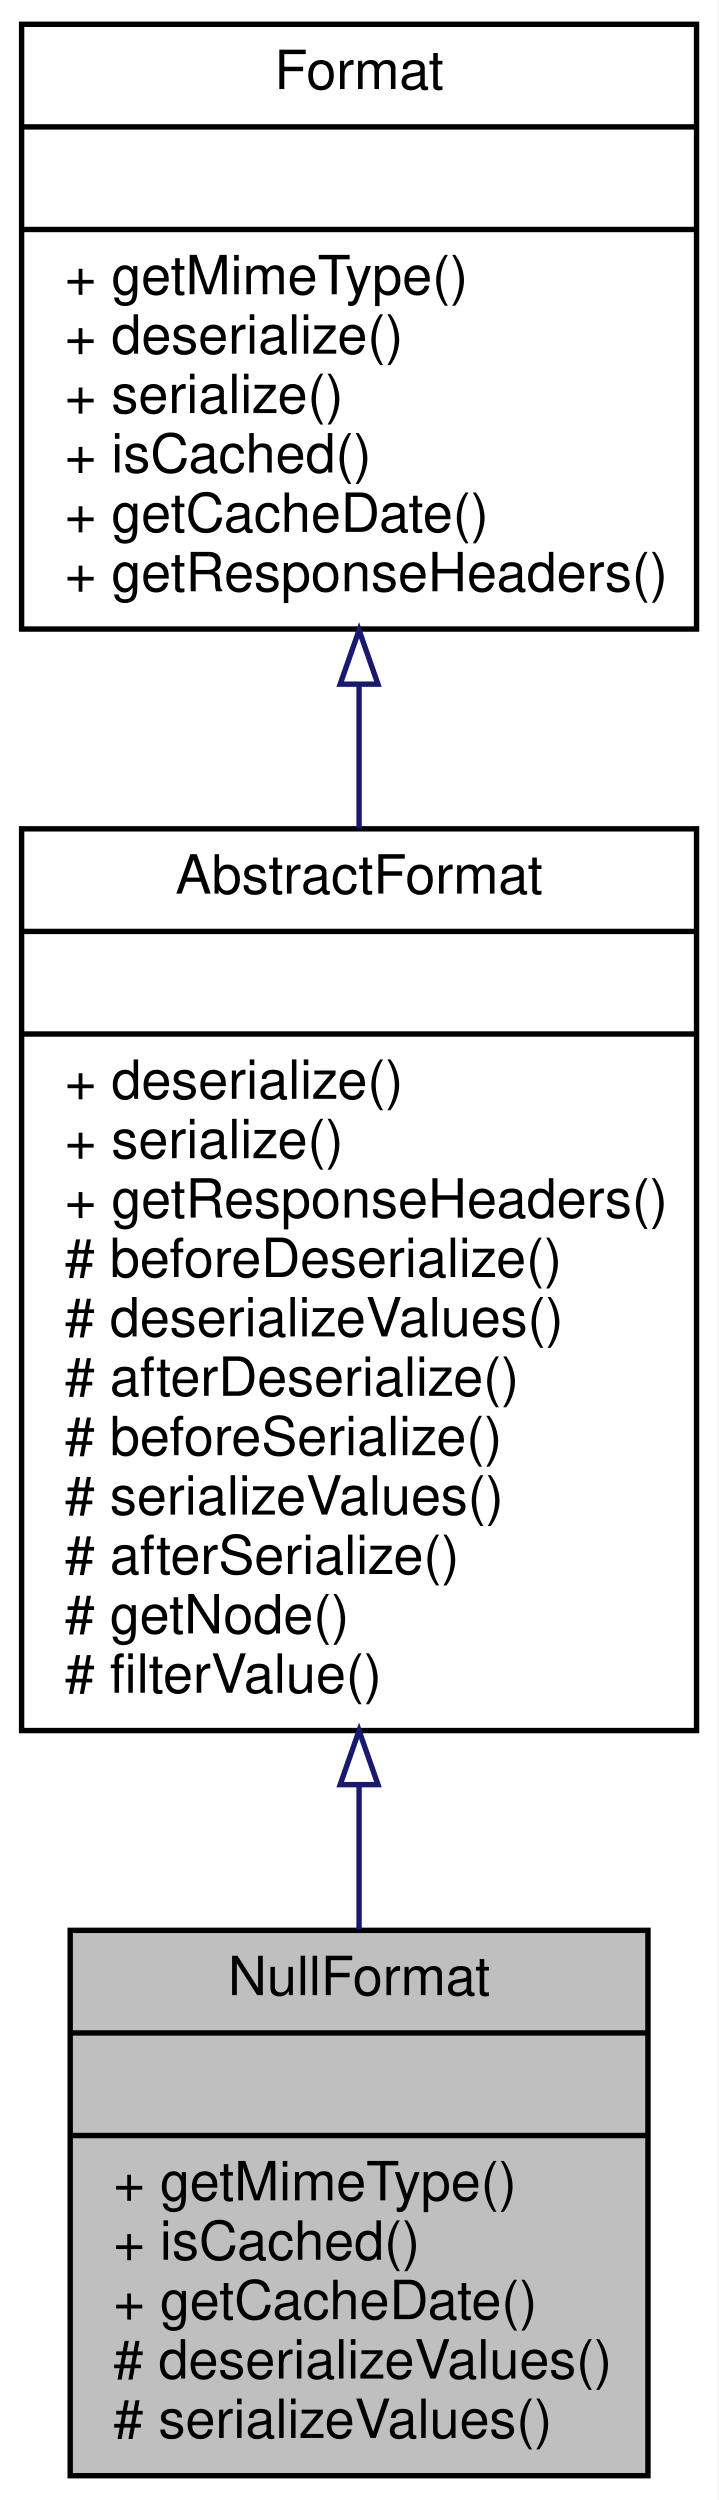
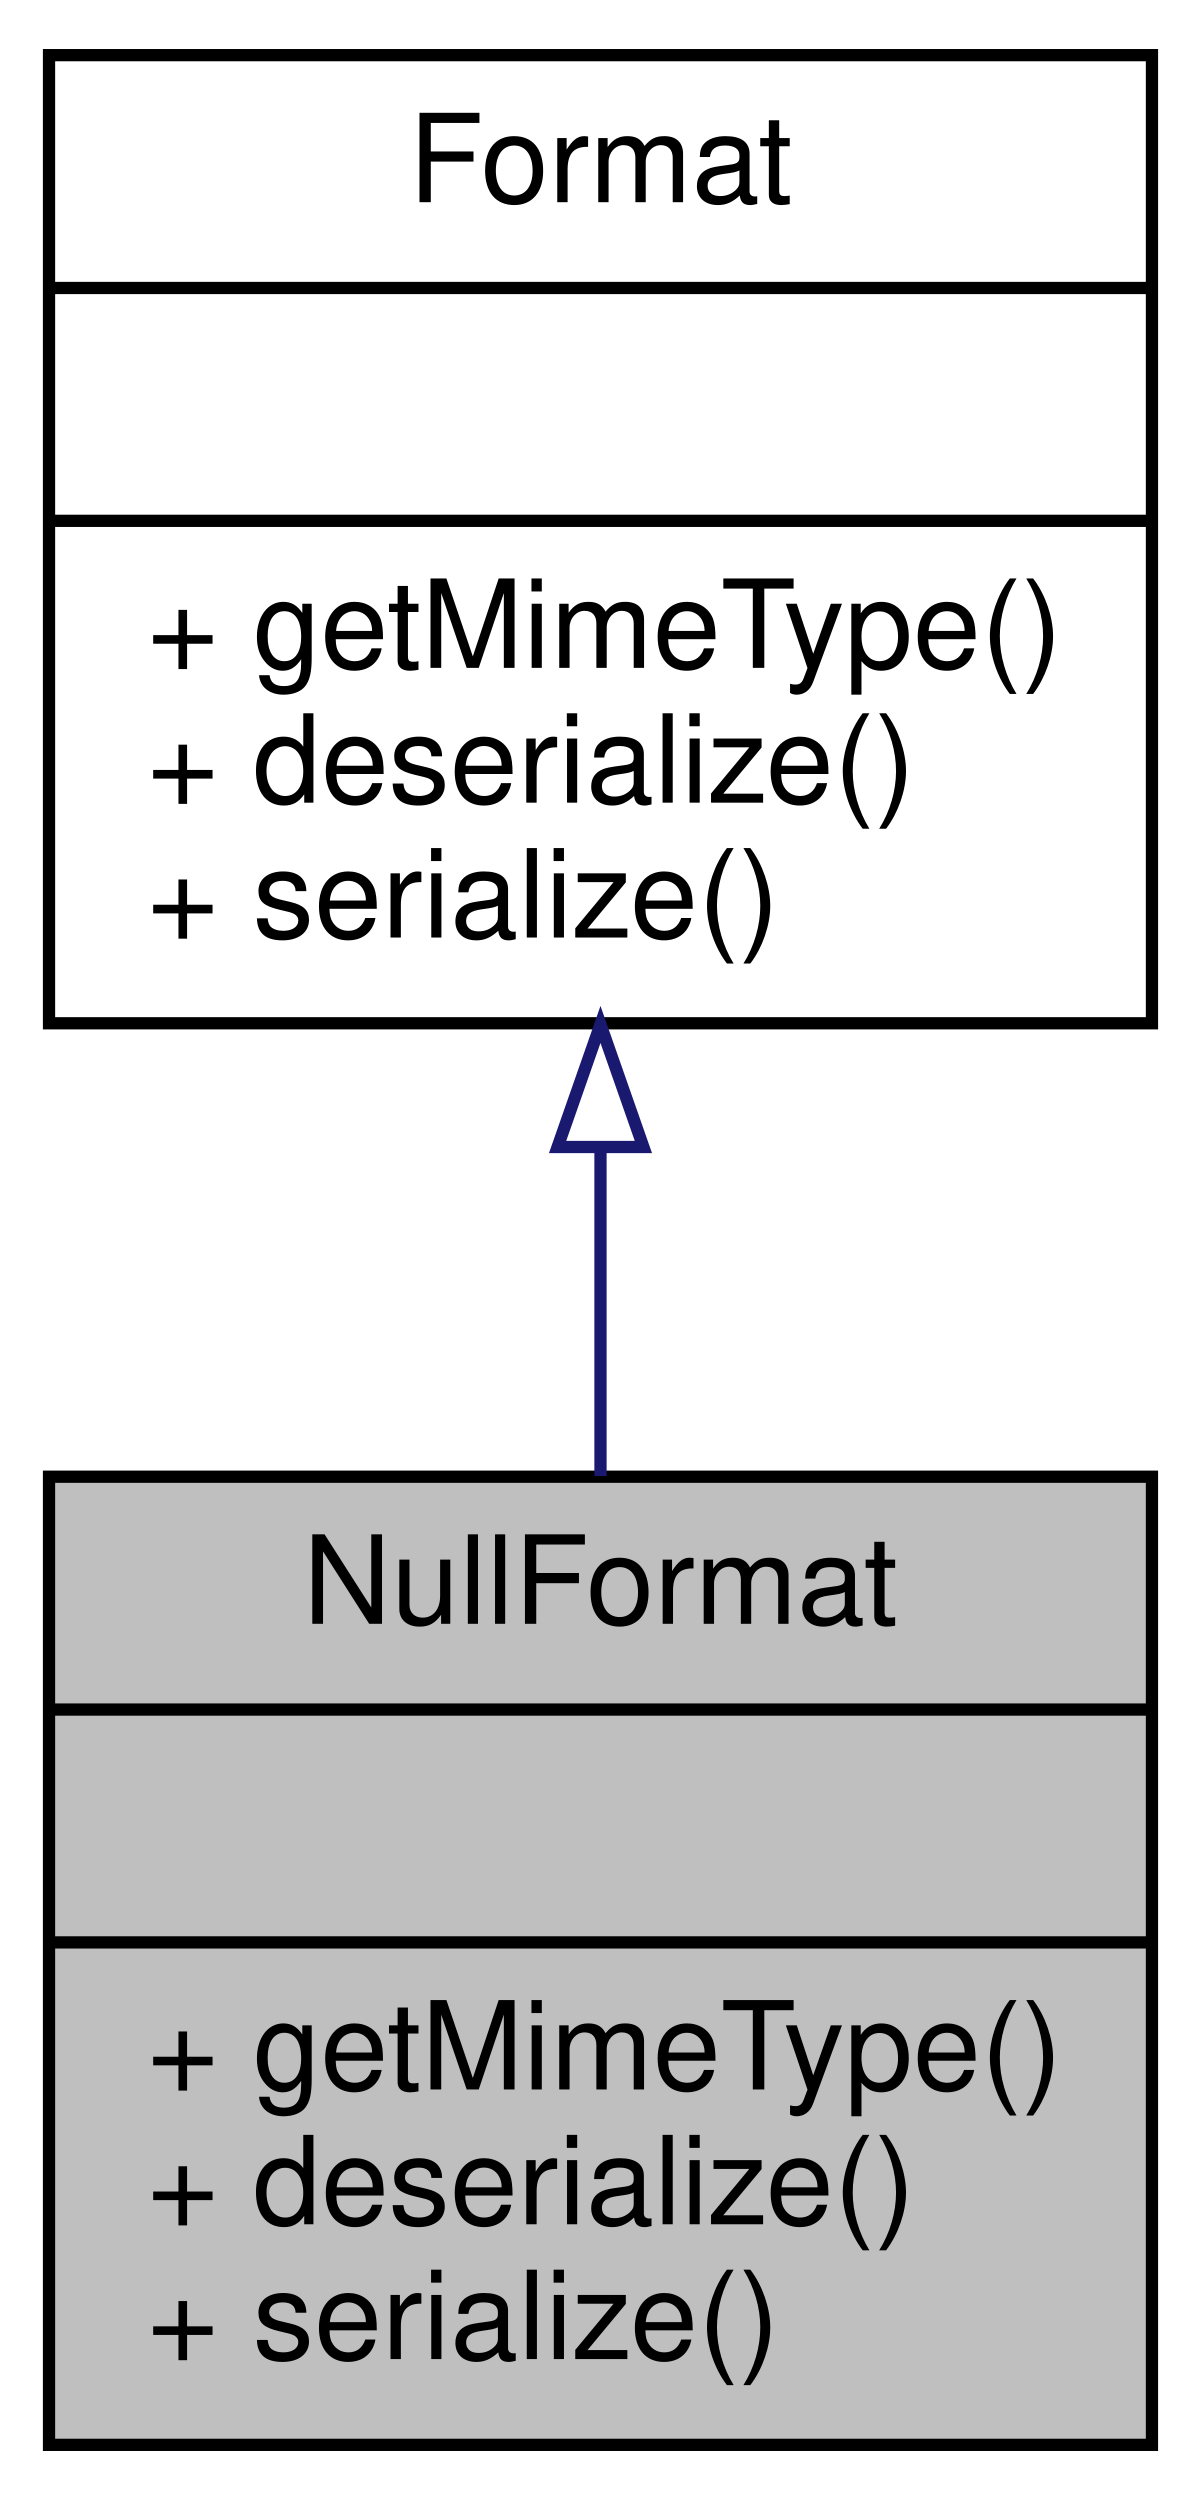
- <svg xmlns="http://www.w3.org/2000/svg" xmlns:xlink="http://www.w3.org/1999/xlink" width="133pt" height="463pt" viewBox="0.00 0.00 133.00 463.00">
-   <g id="graph0" class="graph" transform="scale(1 1) rotate(0) translate(4 459)">
-     <polygon fill="white" stroke="none" points="-4,4 -4,-459 129,-459 129,4 -4,4" />
+ <svg xmlns="http://www.w3.org/2000/svg" xmlns:xlink="http://www.w3.org/1999/xlink" width="98pt" height="204pt" viewBox="0.00 0.00 98.00 204.00">
+   <g id="graph0" class="graph" transform="scale(1 1) rotate(0) translate(4 200)">
+     <polygon fill="white" stroke="none" points="-4,4 -4,-200 94,-200 94,4 -4,4" />
    <g id="node1" class="node">
-       <polygon fill="#bfbfbf" stroke="black" points="9,-0.5 9,-101.5 116,-101.5 116,-0.5 9,-0.5" />
-       <text text-anchor="middle" x="62.5" y="-89.5" font-family="Helvetica,sans-Serif" font-size="10.00">NullFormat</text>
-       <polyline fill="none" stroke="black" points="9,-82.5 116,-82.5 " />
-       <text text-anchor="middle" x="62.5" y="-70.5" font-family="Helvetica,sans-Serif" font-size="10.00"> </text>
-       <polyline fill="none" stroke="black" points="9,-63.5 116,-63.5 " />
-       <text text-anchor="start" x="17" y="-51.5" font-family="Helvetica,sans-Serif" font-size="10.00">+ getMimeType()</text>
-       <text text-anchor="start" x="17" y="-40.5" font-family="Helvetica,sans-Serif" font-size="10.00">+ isCached()</text>
-       <text text-anchor="start" x="17" y="-29.5" font-family="Helvetica,sans-Serif" font-size="10.00">+ getCacheDate()</text>
-       <text text-anchor="start" x="17" y="-18.5" font-family="Helvetica,sans-Serif" font-size="10.00"># deserializeValues()</text>
-       <text text-anchor="start" x="17" y="-7.5" font-family="Helvetica,sans-Serif" font-size="10.00"># serializeValues()</text>
+       <polygon fill="#bfbfbf" stroke="black" points="0,-0.5 0,-79.5 90,-79.5 90,-0.5 0,-0.5" />
+       <text text-anchor="middle" x="45" y="-67.5" font-family="Helvetica,sans-Serif" font-size="10.00">NullFormat</text>
+       <polyline fill="none" stroke="black" points="0,-60.5 90,-60.5 " />
+       <text text-anchor="middle" x="45" y="-48.5" font-family="Helvetica,sans-Serif" font-size="10.00"> </text>
+       <polyline fill="none" stroke="black" points="0,-41.5 90,-41.5 " />
+       <text text-anchor="start" x="8" y="-29.5" font-family="Helvetica,sans-Serif" font-size="10.00">+ getMimeType()</text>
+       <text text-anchor="start" x="8" y="-18.5" font-family="Helvetica,sans-Serif" font-size="10.00">+ deserialize()</text>
+       <text text-anchor="start" x="8" y="-7.5" font-family="Helvetica,sans-Serif" font-size="10.00">+ serialize()</text>
    </g>
    <g id="node2" class="node">
      <g id="a_node2">
-         <a xlink:href="classwcmf_1_1lib_1_1presentation_1_1format_1_1impl_1_1_abstract_format.html" target="_top" xlink:title="AbstractFormat is used as base class for specialized formats. ">
-           <polygon fill="white" stroke="black" points="0,-138.5 0,-305.5 125,-305.5 125,-138.5 0,-138.5" />
-           <text text-anchor="middle" x="62.5" y="-293.5" font-family="Helvetica,sans-Serif" font-size="10.00">AbstractFormat</text>
-           <polyline fill="none" stroke="black" points="0,-286.5 125,-286.5 " />
-           <text text-anchor="middle" x="62.5" y="-274.5" font-family="Helvetica,sans-Serif" font-size="10.00"> </text>
-           <polyline fill="none" stroke="black" points="0,-267.5 125,-267.5 " />
-           <text text-anchor="start" x="8" y="-255.5" font-family="Helvetica,sans-Serif" font-size="10.00">+ deserialize()</text>
-           <text text-anchor="start" x="8" y="-244.5" font-family="Helvetica,sans-Serif" font-size="10.00">+ serialize()</text>
-           <text text-anchor="start" x="8" y="-233.5" font-family="Helvetica,sans-Serif" font-size="10.00">+ getResponseHeaders()</text>
-           <text text-anchor="start" x="8" y="-222.5" font-family="Helvetica,sans-Serif" font-size="10.00"># beforeDeserialize()</text>
-           <text text-anchor="start" x="8" y="-211.5" font-family="Helvetica,sans-Serif" font-size="10.00"># deserializeValues()</text>
-           <text text-anchor="start" x="8" y="-200.5" font-family="Helvetica,sans-Serif" font-size="10.00"># afterDeserialize()</text>
-           <text text-anchor="start" x="8" y="-189.5" font-family="Helvetica,sans-Serif" font-size="10.00"># beforeSerialize()</text>
-           <text text-anchor="start" x="8" y="-178.5" font-family="Helvetica,sans-Serif" font-size="10.00"># serializeValues()</text>
-           <text text-anchor="start" x="8" y="-167.5" font-family="Helvetica,sans-Serif" font-size="10.00"># afterSerialize()</text>
-           <text text-anchor="start" x="8" y="-156.5" font-family="Helvetica,sans-Serif" font-size="10.00"># getNode()</text>
-           <text text-anchor="start" x="8" y="-145.5" font-family="Helvetica,sans-Serif" font-size="10.00"># filterValue()</text>
+         <a xlink:href="interfacewcmf_1_1lib_1_1presentation_1_1format_1_1_format.html" target="_top" xlink:title="Format defines the interface for all format classes. ">
+           <polygon fill="white" stroke="black" points="0,-116.5 0,-195.5 90,-195.5 90,-116.5 0,-116.5" />
+           <text text-anchor="middle" x="45" y="-183.5" font-family="Helvetica,sans-Serif" font-size="10.00">Format</text>
+           <polyline fill="none" stroke="black" points="0,-176.5 90,-176.5 " />
+           <text text-anchor="middle" x="45" y="-164.5" font-family="Helvetica,sans-Serif" font-size="10.00"> </text>
+           <polyline fill="none" stroke="black" points="0,-157.5 90,-157.5 " />
+           <text text-anchor="start" x="8" y="-145.5" font-family="Helvetica,sans-Serif" font-size="10.00">+ getMimeType()</text>
+           <text text-anchor="start" x="8" y="-134.5" font-family="Helvetica,sans-Serif" font-size="10.00">+ deserialize()</text>
+           <text text-anchor="start" x="8" y="-123.5" font-family="Helvetica,sans-Serif" font-size="10.00">+ serialize()</text>
        </a>
      </g>
    </g>
    <g id="edge1" class="edge">
-       <path fill="none" stroke="midnightblue" d="M62.5,-128.473C62.5,-119.279 62.5,-110.211 62.5,-101.713" />
-       <polygon fill="none" stroke="midnightblue" points="59,-128.48 62.5,-138.48 66,-128.48 59,-128.48" />
-     </g>
-     <g id="node3" class="node">
-       <g id="a_node3">
-         <a xlink:href="interfacewcmf_1_1lib_1_1presentation_1_1format_1_1_format.html" target="_top" xlink:title="Format defines the interface for all format classes. ">
-           <polygon fill="white" stroke="black" points="0,-342.5 0,-454.5 125,-454.5 125,-342.5 0,-342.5" />
-           <text text-anchor="middle" x="62.5" y="-442.5" font-family="Helvetica,sans-Serif" font-size="10.00">Format</text>
-           <polyline fill="none" stroke="black" points="0,-435.5 125,-435.5 " />
-           <text text-anchor="middle" x="62.5" y="-423.5" font-family="Helvetica,sans-Serif" font-size="10.00"> </text>
-           <polyline fill="none" stroke="black" points="0,-416.5 125,-416.5 " />
-           <text text-anchor="start" x="8" y="-404.5" font-family="Helvetica,sans-Serif" font-size="10.00">+ getMimeType()</text>
-           <text text-anchor="start" x="8" y="-393.5" font-family="Helvetica,sans-Serif" font-size="10.00">+ deserialize()</text>
-           <text text-anchor="start" x="8" y="-382.5" font-family="Helvetica,sans-Serif" font-size="10.00">+ serialize()</text>
-           <text text-anchor="start" x="8" y="-371.5" font-family="Helvetica,sans-Serif" font-size="10.00">+ isCached()</text>
-           <text text-anchor="start" x="8" y="-360.5" font-family="Helvetica,sans-Serif" font-size="10.00">+ getCacheDate()</text>
-           <text text-anchor="start" x="8" y="-349.5" font-family="Helvetica,sans-Serif" font-size="10.00">+ getResponseHeaders()</text>
-         </a>
-       </g>
-     </g>
-     <g id="edge2" class="edge">
-       <path fill="none" stroke="midnightblue" d="M62.5,-332.242C62.5,-323.543 62.5,-314.532 62.5,-305.587" />
-       <polygon fill="none" stroke="midnightblue" points="59,-332.287 62.5,-342.287 66,-332.287 59,-332.287" />
+       <path fill="none" stroke="midnightblue" d="M45,-106.146C45,-97.256 45,-88.096 45,-79.555" />
+       <polygon fill="none" stroke="midnightblue" points="41.5,-106.405 45,-116.405 48.5,-106.405 41.5,-106.405" />
    </g>
  </g>
</svg>
